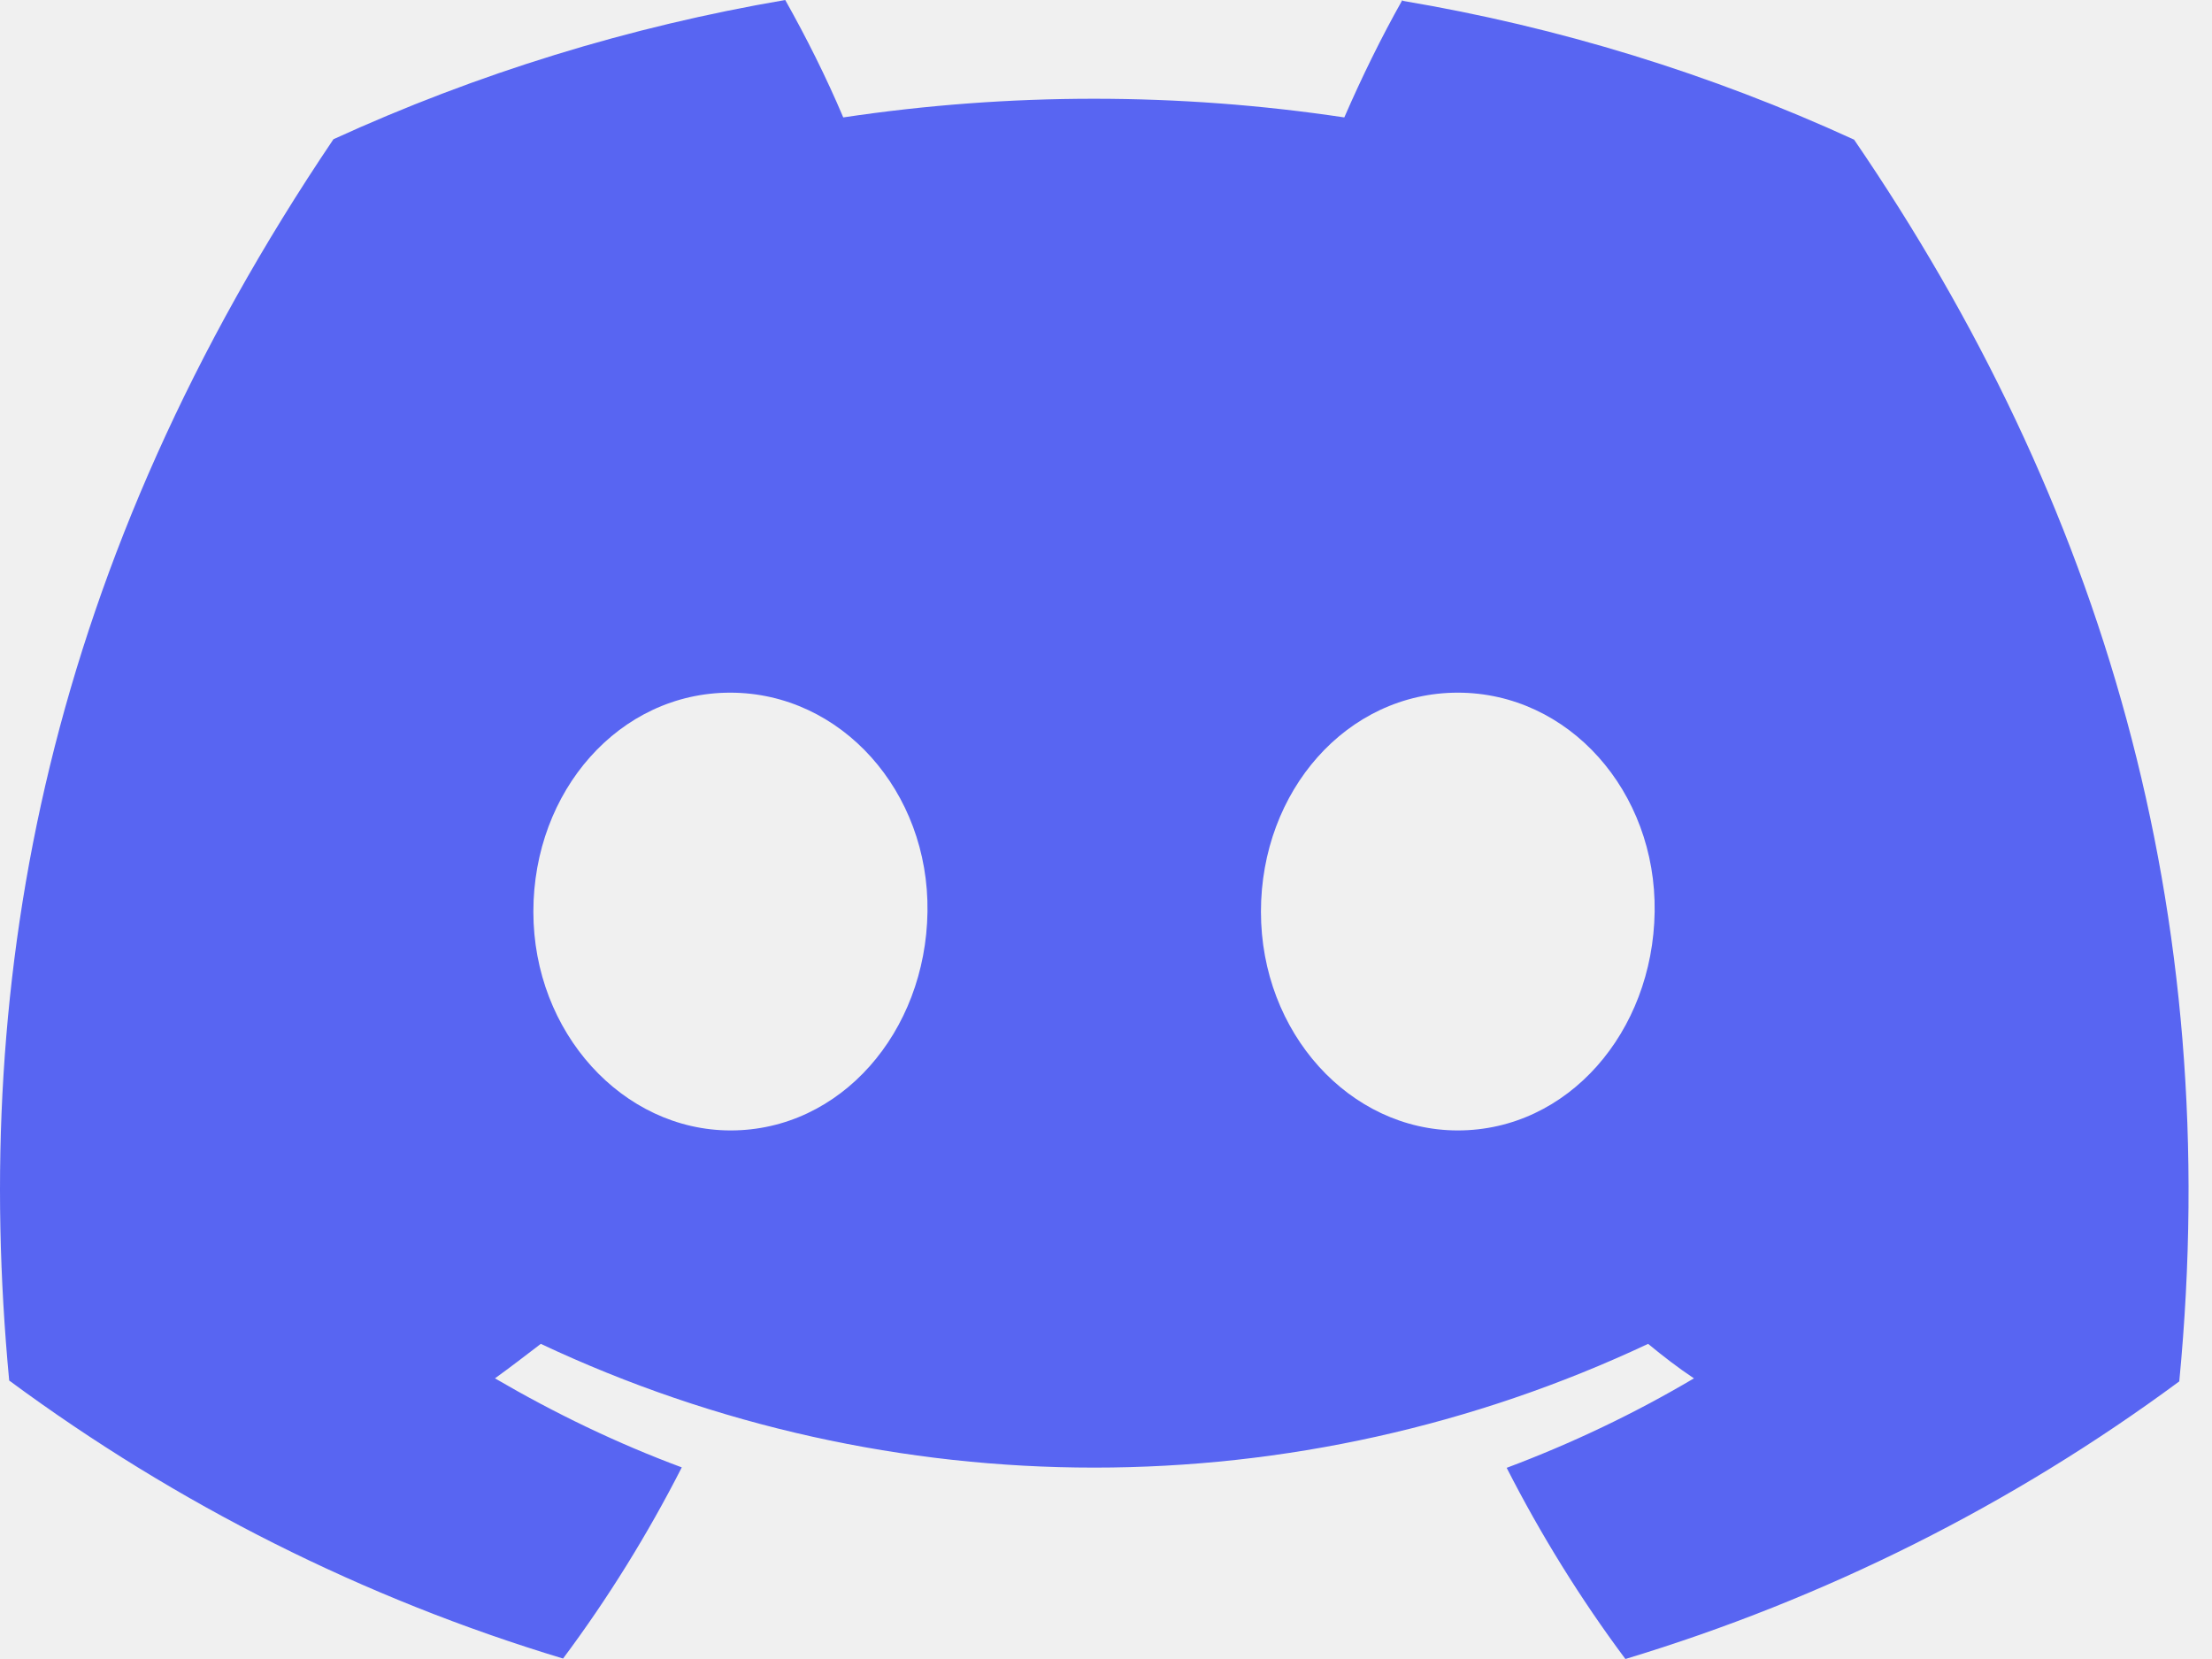
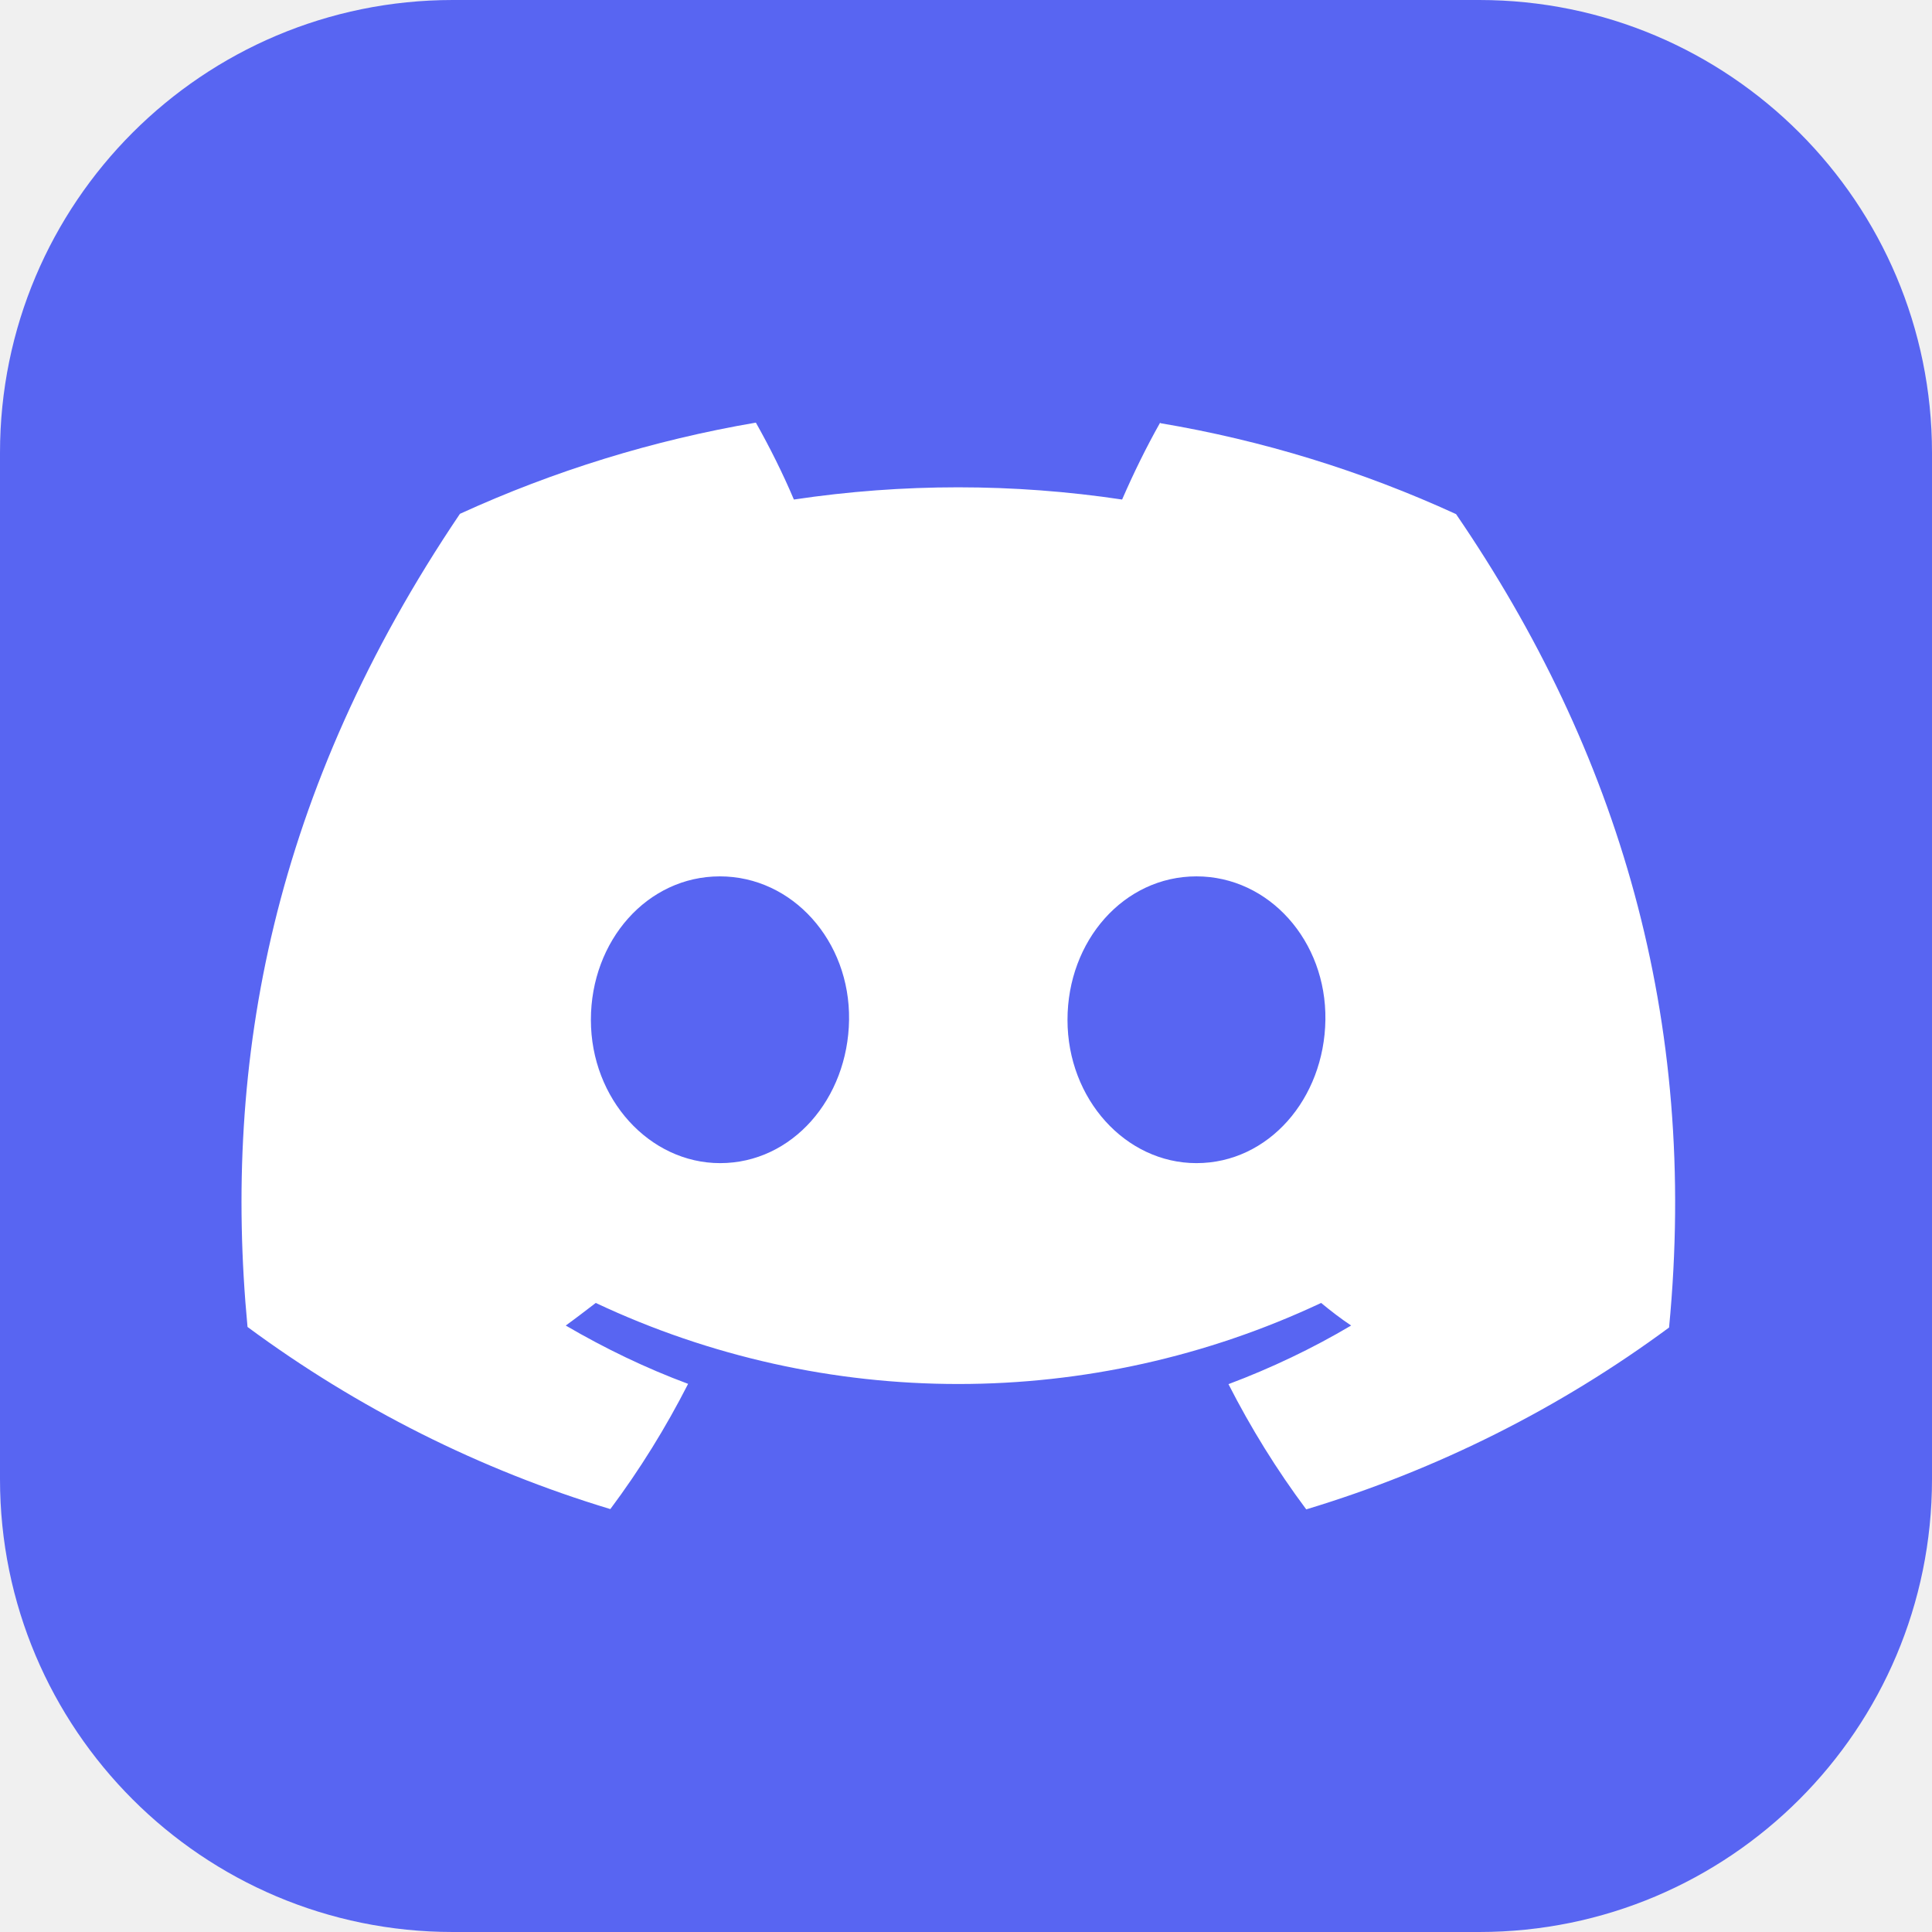
- <svg xmlns="http://www.w3.org/2000/svg" width="64" height="48" viewBox="0 0 64 48" fill="none">
-   <path d="M40.575 0C39.956 1.099 39.401 2.235 38.895 3.397C34.097 2.677 29.21 2.677 24.398 3.397C23.906 2.235 23.337 1.099 22.719 0C18.21 0.77 13.816 2.122 9.648 4.028C1.39 16.265 -0.846 28.186 0.266 39.943C5.102 43.517 10.52 46.245 16.291 47.987C17.592 46.245 18.741 44.388 19.726 42.456C17.857 41.762 16.051 40.89 14.321 39.88C14.775 39.552 15.217 39.211 15.647 38.882C25.787 43.656 37.532 43.656 47.685 38.882C48.114 39.236 48.556 39.577 49.011 39.88C47.281 40.903 45.475 41.762 43.593 42.469C44.578 44.401 45.727 46.257 47.028 48C52.799 46.257 58.217 43.542 63.053 39.968C64.367 26.33 60.806 14.51 53.645 4.041C49.49 2.134 45.096 0.783 40.588 0.025L40.575 0ZM21.14 32.707C18.021 32.707 15.432 29.878 15.432 26.38C15.432 22.882 17.92 20.041 21.128 20.041C24.335 20.041 26.886 22.895 26.835 26.38C26.785 29.866 24.322 32.707 21.14 32.707ZM42.179 32.707C39.047 32.707 36.483 29.878 36.483 26.38C36.483 22.882 38.971 20.041 42.179 20.041C45.386 20.041 47.925 22.895 47.874 26.38C47.824 29.866 45.361 32.707 42.179 32.707Z" fill="#5865F2" />
+ <svg xmlns="http://www.w3.org/2000/svg" width="64" height="64" viewBox="0 0 64 64" fill="none">
+   <rect width="64" height="64" rx="15" fill="#5865F2" />
+   <g transform="translate(8 14) scale(.75)">
+     <path d="M40.575 0C39.956 1.099 39.401 2.235 38.895 3.397C34.097 2.677 29.21 2.677 24.398 3.397C23.906 2.235 23.337 1.099 22.719 0C18.21 0.77 13.816 2.122 9.648 4.028C1.39 16.265 -0.846 28.186 0.266 39.943C5.102 43.517 10.52 46.245 16.291 47.987C17.592 46.245 18.741 44.388 19.726 42.456C17.857 41.762 16.051 40.89 14.321 39.88C14.775 39.552 15.217 39.211 15.647 38.882C25.787 43.656 37.532 43.656 47.685 38.882C48.114 39.236 48.556 39.577 49.011 39.88C47.281 40.903 45.475 41.762 43.593 42.469C44.578 44.401 45.727 46.257 47.028 48C52.799 46.257 58.217 43.542 63.053 39.968C64.367 26.33 60.806 14.51 53.645 4.041C49.49 2.134 45.096 0.783 40.588 0.025L40.575 0ZM21.14 32.707C18.021 32.707 15.432 29.878 15.432 26.38C15.432 22.882 17.92 20.041 21.128 20.041C24.335 20.041 26.886 22.895 26.835 26.38C26.785 29.866 24.322 32.707 21.14 32.707ZM42.179 32.707C39.047 32.707 36.483 29.878 36.483 26.38C36.483 22.882 38.971 20.041 42.179 20.041C45.386 20.041 47.925 22.895 47.874 26.38C47.824 29.866 45.361 32.707 42.179 32.707Z" fill="white" />
+   </g>
</svg>
